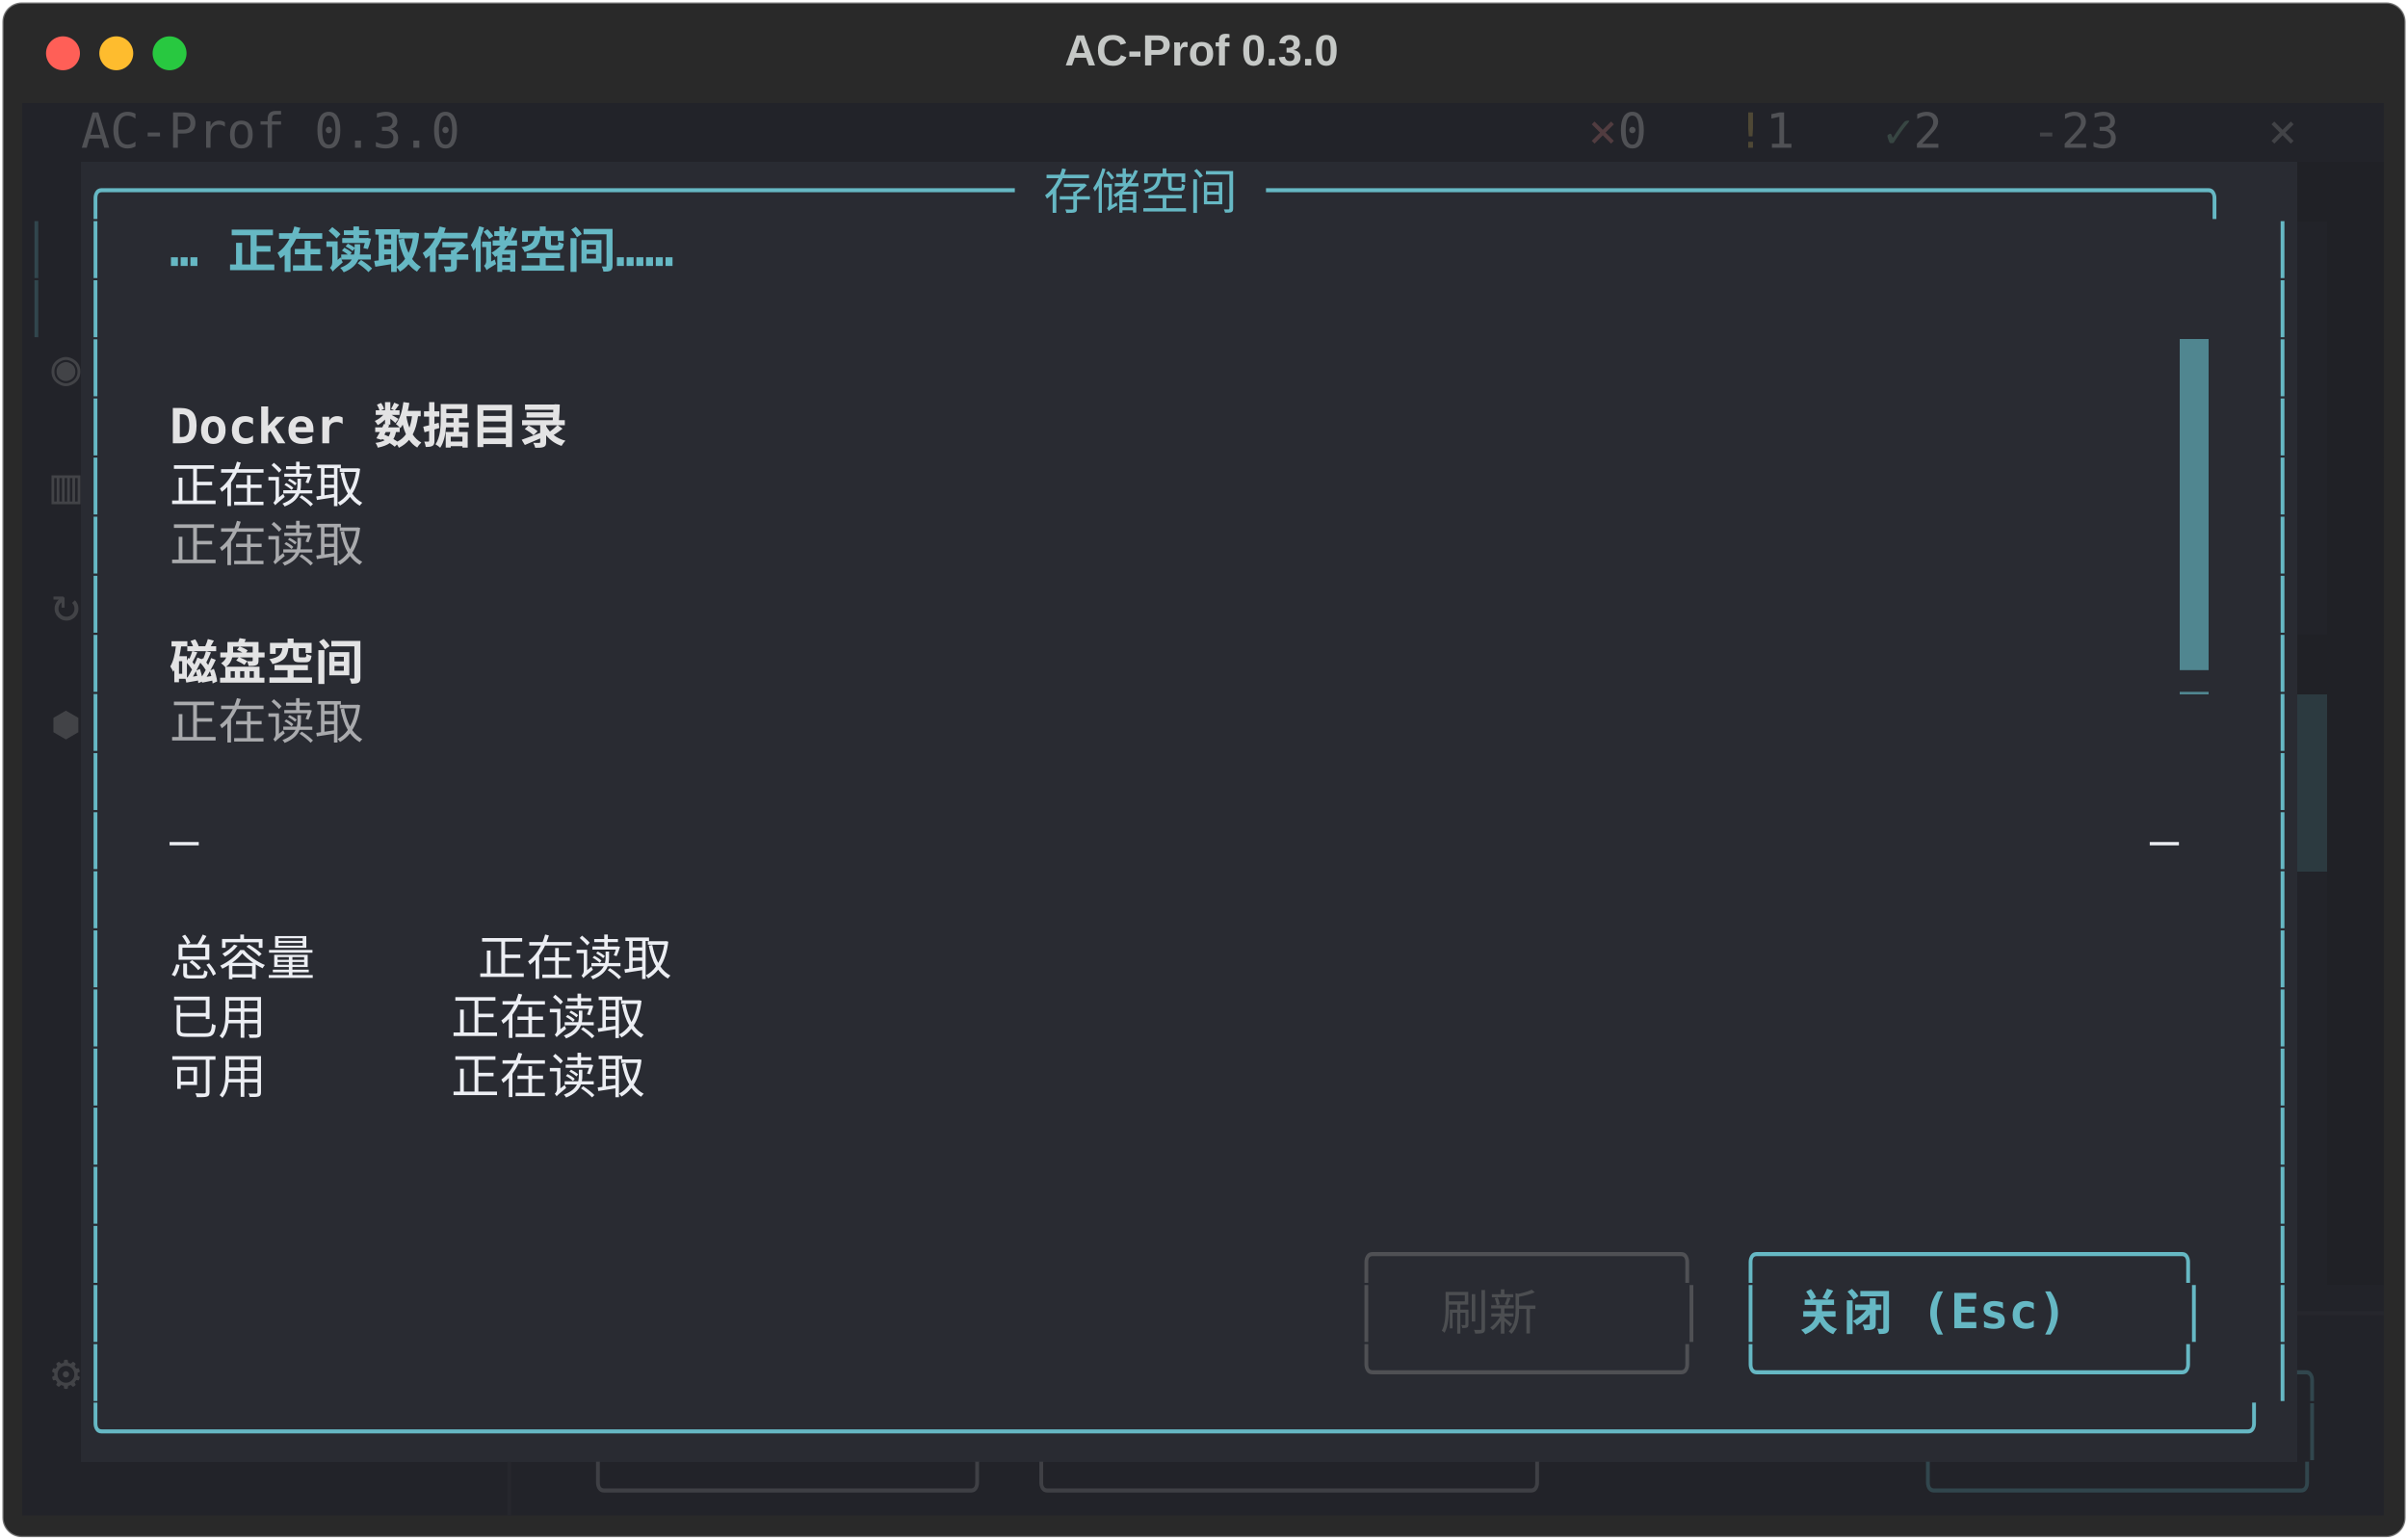
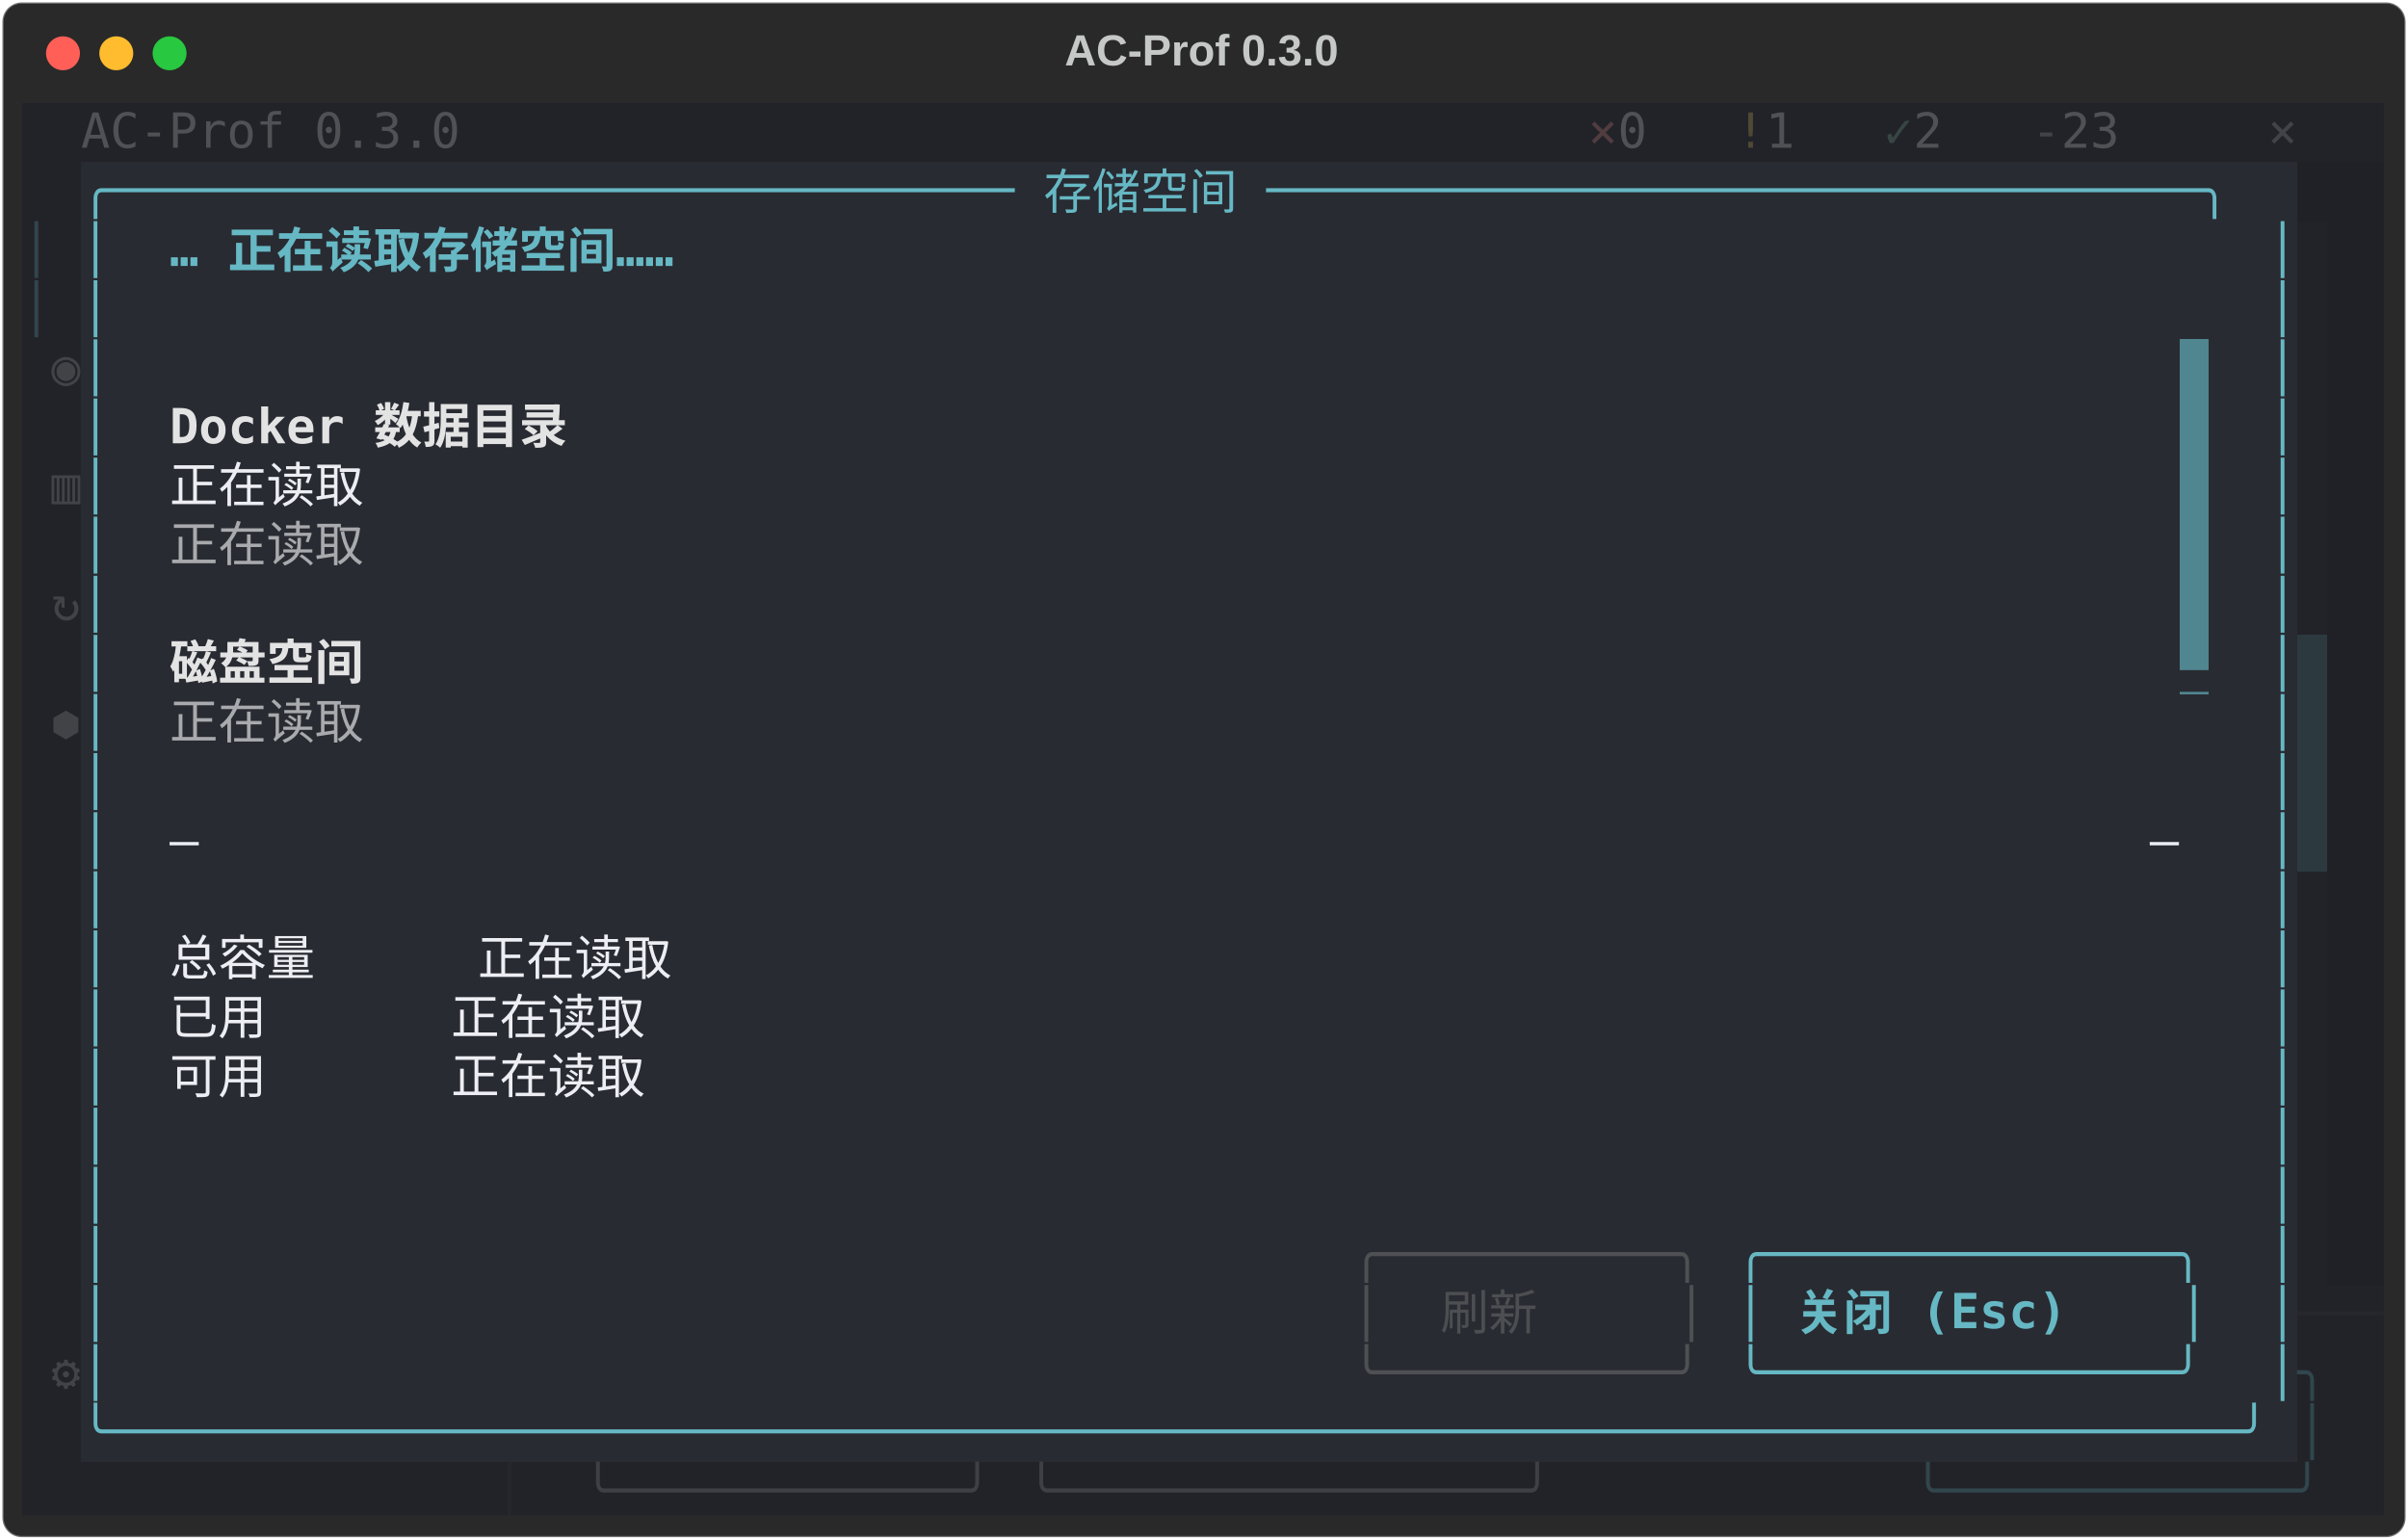
<svg xmlns="http://www.w3.org/2000/svg" class="rich-terminal" viewBox="0 0 994 635.6">
  <style>

    @font-face {
        font-family: "Fira Code";
        src: local("FiraCode-Regular"),
                url("https://cdnjs.cloudflare.com/ajax/libs/firacode/6.2.0/woff2/FiraCode-Regular.woff2") format("woff2"),
                url("https://cdnjs.cloudflare.com/ajax/libs/firacode/6.2.0/woff/FiraCode-Regular.woff") format("woff");
        font-style: normal;
        font-weight: 400;
    }
    @font-face {
        font-family: "Fira Code";
        src: local("FiraCode-Bold"),
                url("https://cdnjs.cloudflare.com/ajax/libs/firacode/6.2.0/woff2/FiraCode-Bold.woff2") format("woff2"),
                url("https://cdnjs.cloudflare.com/ajax/libs/firacode/6.2.0/woff/FiraCode-Bold.woff") format("woff");
        font-style: bold;
        font-weight: 700;
    }

    .terminal-matrix {
        font-family: Fira Code, monospace;
        font-size: 20px;
        line-height: 24.4px;
        font-variant-east-asian: full-width;
    }

    .terminal-title {
        font-size: 18px;
        font-weight: bold;
        font-family: arial;
    }

    .terminal-r1 { fill: #eceef3 }
.terminal-r2 { fill: #505155 }
.terminal-r3 { fill: #513c40 }
.terminal-r4 { fill: #4f4835 }
.terminal-r5 { fill: #384643 }
.terminal-r6 { fill: #424347 }
.terminal-r7 { fill: #c5c8c6 }
.terminal-r8 { fill: #66b8c4 }
.terminal-r9 { fill: #31464d }
.terminal-r10 { fill: #31464d;font-weight: bold }
.terminal-r11 { fill: #66b8c4;font-weight: bold }
.terminal-r12 { fill: #222329 }
.terminal-r13 { fill: #292b32 }
.terminal-r14 { fill: #e3e3e4;font-weight: bold }
.terminal-r15 { fill: #a9aaad }
.terminal-r16 { fill: #535459 }
.terminal-r17 { fill: #4f5054 }
.terminal-r18 { fill: #4c4e51 }
.terminal-r19 { fill: #26272d }
.terminal-r20 { fill: #3f4045 }
    </style>
  <defs>
    <clipPath id="terminal-clip-terminal">
      <rect x="0" y="0" width="975.0" height="584.6" />
    </clipPath>
    <clipPath id="terminal-line-0">
      <rect x="0" y="1.5" width="976" height="24.65" />
    </clipPath>
    <clipPath id="terminal-line-1">
      <rect x="0" y="25.9" width="976" height="24.65" />
    </clipPath>
    <clipPath id="terminal-line-2">
      <rect x="0" y="50.3" width="976" height="24.65" />
    </clipPath>
    <clipPath id="terminal-line-3">
      <rect x="0" y="74.7" width="976" height="24.65" />
    </clipPath>
    <clipPath id="terminal-line-4">
      <rect x="0" y="99.1" width="976" height="24.65" />
    </clipPath>
    <clipPath id="terminal-line-5">
      <rect x="0" y="123.5" width="976" height="24.65" />
    </clipPath>
    <clipPath id="terminal-line-6">
      <rect x="0" y="147.9" width="976" height="24.65" />
    </clipPath>
    <clipPath id="terminal-line-7">
      <rect x="0" y="172.3" width="976" height="24.65" />
    </clipPath>
    <clipPath id="terminal-line-8">
      <rect x="0" y="196.7" width="976" height="24.65" />
    </clipPath>
    <clipPath id="terminal-line-9">
      <rect x="0" y="221.1" width="976" height="24.65" />
    </clipPath>
    <clipPath id="terminal-line-10">
      <rect x="0" y="245.5" width="976" height="24.65" />
    </clipPath>
    <clipPath id="terminal-line-11">
      <rect x="0" y="269.9" width="976" height="24.65" />
    </clipPath>
    <clipPath id="terminal-line-12">
      <rect x="0" y="294.3" width="976" height="24.65" />
    </clipPath>
    <clipPath id="terminal-line-13">
      <rect x="0" y="318.7" width="976" height="24.65" />
    </clipPath>
    <clipPath id="terminal-line-14">
      <rect x="0" y="343.1" width="976" height="24.65" />
    </clipPath>
    <clipPath id="terminal-line-15">
      <rect x="0" y="367.5" width="976" height="24.65" />
    </clipPath>
    <clipPath id="terminal-line-16">
      <rect x="0" y="391.9" width="976" height="24.65" />
    </clipPath>
    <clipPath id="terminal-line-17">
      <rect x="0" y="416.3" width="976" height="24.65" />
    </clipPath>
    <clipPath id="terminal-line-18">
      <rect x="0" y="440.7" width="976" height="24.65" />
    </clipPath>
    <clipPath id="terminal-line-19">
      <rect x="0" y="465.1" width="976" height="24.65" />
    </clipPath>
    <clipPath id="terminal-line-20">
      <rect x="0" y="489.5" width="976" height="24.65" />
    </clipPath>
    <clipPath id="terminal-line-21">
      <rect x="0" y="513.9" width="976" height="24.65" />
    </clipPath>
    <clipPath id="terminal-line-22">
      <rect x="0" y="538.3" width="976" height="24.65" />
    </clipPath>
  </defs>
  <rect fill="#292929" stroke="rgba(255,255,255,0.35)" stroke-width="1" x="1" y="1" width="992" height="633.6" rx="8" />
  <text class="terminal-title" fill="#c5c8c6" text-anchor="middle" x="496" y="27">AC-Prof 0.3.0</text>
  <g transform="translate(26,22)">
    <circle cx="0" cy="0" r="7" fill="#ff5f57" />
    <circle cx="22" cy="0" r="7" fill="#febc2e" />
    <circle cx="44" cy="0" r="7" fill="#28c840" />
  </g>
  <g transform="translate(9, 41)" clip-path="url(#terminal-clip-terminal)">
    <rect fill="#222329" x="0" y="1.5" width="24.4" height="24.65" shape-rendering="crispEdges" />
    <rect fill="#222329" x="24.4" y="1.5" width="158.6" height="24.65" shape-rendering="crispEdges" />
    <rect fill="#222329" x="183" y="1.5" width="427" height="24.65" shape-rendering="crispEdges" />
    <rect fill="#222329" x="610" y="1.5" width="36.6" height="24.65" shape-rendering="crispEdges" />
    <rect fill="#222329" x="646.6" y="1.5" width="12.2" height="24.65" shape-rendering="crispEdges" />
    <rect fill="#222329" x="658.8" y="1.5" width="24.4" height="24.65" shape-rendering="crispEdges" />
    <rect fill="#222329" x="683.2" y="1.5" width="24.4" height="24.65" shape-rendering="crispEdges" />
    <rect fill="#222329" x="707.6" y="1.5" width="12.2" height="24.65" shape-rendering="crispEdges" />
    <rect fill="#222329" x="719.8" y="1.5" width="24.4" height="24.65" shape-rendering="crispEdges" />
    <rect fill="#222329" x="744.2" y="1.5" width="24.4" height="24.65" shape-rendering="crispEdges" />
    <rect fill="#222329" x="768.6" y="1.5" width="12.2" height="24.65" shape-rendering="crispEdges" />
    <rect fill="#222329" x="780.8" y="1.5" width="24.4" height="24.65" shape-rendering="crispEdges" />
    <rect fill="#222329" x="805.2" y="1.5" width="24.4" height="24.65" shape-rendering="crispEdges" />
    <rect fill="#222329" x="829.6" y="1.5" width="12.2" height="24.65" shape-rendering="crispEdges" />
    <rect fill="#222329" x="841.8" y="1.5" width="36.6" height="24.65" shape-rendering="crispEdges" />
    <rect fill="#222329" x="878.4" y="1.5" width="48.8" height="24.65" shape-rendering="crispEdges" />
    <rect fill="#222329" x="927.2" y="1.5" width="36.6" height="24.65" shape-rendering="crispEdges" />
    <rect fill="#222329" x="963.8" y="1.5" width="12.2" height="24.65" shape-rendering="crispEdges" />
    <rect fill="#222329" x="0" y="25.9" width="24.4" height="24.65" shape-rendering="crispEdges" />
    <rect fill="#292b32" x="24.4" y="25.9" width="915" height="24.65" shape-rendering="crispEdges" />
    <rect fill="#202126" x="939.4" y="25.9" width="36.6" height="24.65" shape-rendering="crispEdges" />
    <rect fill="#222329" x="0" y="50.3" width="12.2" height="24.65" shape-rendering="crispEdges" />
    <rect fill="#222329" x="12.2" y="50.3" width="12.2" height="24.65" shape-rendering="crispEdges" />
    <rect fill="#292b32" x="24.4" y="50.3" width="12.2" height="24.65" shape-rendering="crispEdges" />
    <rect fill="#292b32" x="36.6" y="50.3" width="24.4" height="24.65" shape-rendering="crispEdges" />
    <rect fill="#292b32" x="61" y="50.3" width="244" height="24.65" shape-rendering="crispEdges" />
    <rect fill="#292b32" x="305" y="50.3" width="622.2" height="24.65" shape-rendering="crispEdges" />
    <rect fill="#292b32" x="927.2" y="50.3" width="12.2" height="24.65" shape-rendering="crispEdges" />
    <rect fill="#222329" x="939.4" y="50.3" width="12.2" height="24.65" shape-rendering="crispEdges" />
    <rect fill="#202126" x="951.6" y="50.3" width="24.4" height="24.65" shape-rendering="crispEdges" />
    <rect fill="#222329" x="0" y="74.7" width="12.2" height="24.65" shape-rendering="crispEdges" />
    <rect fill="#222329" x="12.2" y="74.7" width="12.2" height="24.65" shape-rendering="crispEdges" />
    <rect fill="#292b32" x="24.4" y="74.7" width="12.2" height="24.65" shape-rendering="crispEdges" />
    <rect fill="#292b32" x="36.6" y="74.7" width="890.6" height="24.65" shape-rendering="crispEdges" />
    <rect fill="#292b32" x="927.2" y="74.7" width="12.2" height="24.65" shape-rendering="crispEdges" />
    <rect fill="#222329" x="939.4" y="74.7" width="12.2" height="24.65" shape-rendering="crispEdges" />
    <rect fill="#202126" x="951.6" y="74.7" width="24.4" height="24.65" shape-rendering="crispEdges" />
    <rect fill="#222329" x="0" y="99.1" width="12.2" height="24.65" shape-rendering="crispEdges" />
    <rect fill="#222329" x="12.2" y="99.1" width="12.2" height="24.65" shape-rendering="crispEdges" />
    <rect fill="#292b32" x="24.4" y="99.1" width="12.2" height="24.65" shape-rendering="crispEdges" />
    <rect fill="#292b32" x="36.6" y="99.1" width="854" height="24.65" shape-rendering="crispEdges" />
    <rect fill="#508690" x="890.6" y="99.1" width="12.2" height="24.65" shape-rendering="crispEdges" />
    <rect fill="#292b32" x="902.8" y="99.1" width="24.4" height="24.65" shape-rendering="crispEdges" />
    <rect fill="#292b32" x="927.2" y="99.1" width="12.2" height="24.65" shape-rendering="crispEdges" />
    <rect fill="#222329" x="939.4" y="99.1" width="12.2" height="24.65" shape-rendering="crispEdges" />
    <rect fill="#202126" x="951.6" y="99.1" width="24.4" height="24.65" shape-rendering="crispEdges" />
    <rect fill="#222329" x="0" y="123.5" width="12.2" height="24.65" shape-rendering="crispEdges" />
    <rect fill="#222329" x="12.2" y="123.5" width="12.2" height="24.65" shape-rendering="crispEdges" />
    <rect fill="#292b32" x="24.4" y="123.5" width="12.2" height="24.65" shape-rendering="crispEdges" />
    <rect fill="#292b32" x="36.6" y="123.5" width="24.4" height="24.65" shape-rendering="crispEdges" />
    <rect fill="#292b32" x="61" y="123.5" width="183" height="24.65" shape-rendering="crispEdges" />
    <rect fill="#292b32" x="244" y="123.5" width="646.6" height="24.65" shape-rendering="crispEdges" />
    <rect fill="#508690" x="890.6" y="123.5" width="12.2" height="24.65" shape-rendering="crispEdges" />
    <rect fill="#292b32" x="902.8" y="123.5" width="24.4" height="24.65" shape-rendering="crispEdges" />
    <rect fill="#292b32" x="927.2" y="123.5" width="12.2" height="24.65" shape-rendering="crispEdges" />
    <rect fill="#222329" x="939.4" y="123.5" width="12.2" height="24.65" shape-rendering="crispEdges" />
    <rect fill="#202126" x="951.6" y="123.5" width="24.4" height="24.65" shape-rendering="crispEdges" />
    <rect fill="#222329" x="0" y="147.9" width="12.2" height="24.65" shape-rendering="crispEdges" />
    <rect fill="#222329" x="12.2" y="147.9" width="12.2" height="24.65" shape-rendering="crispEdges" />
    <rect fill="#292b32" x="24.4" y="147.9" width="12.2" height="24.65" shape-rendering="crispEdges" />
    <rect fill="#292b32" x="36.6" y="147.9" width="24.4" height="24.65" shape-rendering="crispEdges" />
    <rect fill="#292b32" x="61" y="147.9" width="97.6" height="24.65" shape-rendering="crispEdges" />
    <rect fill="#292b32" x="158.6" y="147.9" width="732" height="24.65" shape-rendering="crispEdges" />
    <rect fill="#508690" x="890.6" y="147.9" width="12.2" height="24.65" shape-rendering="crispEdges" />
    <rect fill="#292b32" x="902.8" y="147.9" width="24.4" height="24.65" shape-rendering="crispEdges" />
    <rect fill="#292b32" x="927.2" y="147.9" width="12.2" height="24.65" shape-rendering="crispEdges" />
    <rect fill="#222329" x="939.4" y="147.9" width="12.2" height="24.65" shape-rendering="crispEdges" />
    <rect fill="#202126" x="951.6" y="147.9" width="24.4" height="24.65" shape-rendering="crispEdges" />
    <rect fill="#222329" x="0" y="172.3" width="12.2" height="24.65" shape-rendering="crispEdges" />
    <rect fill="#222329" x="12.2" y="172.3" width="12.2" height="24.65" shape-rendering="crispEdges" />
    <rect fill="#292b32" x="24.4" y="172.3" width="12.2" height="24.65" shape-rendering="crispEdges" />
    <rect fill="#292b32" x="36.6" y="172.3" width="24.4" height="24.65" shape-rendering="crispEdges" />
    <rect fill="#292b32" x="61" y="172.3" width="97.6" height="24.65" shape-rendering="crispEdges" />
    <rect fill="#292b32" x="158.6" y="172.3" width="732" height="24.65" shape-rendering="crispEdges" />
    <rect fill="#508690" x="890.6" y="172.3" width="12.2" height="24.65" shape-rendering="crispEdges" />
    <rect fill="#292b32" x="902.8" y="172.3" width="24.4" height="24.65" shape-rendering="crispEdges" />
    <rect fill="#292b32" x="927.2" y="172.3" width="12.2" height="24.65" shape-rendering="crispEdges" />
    <rect fill="#222329" x="939.4" y="172.3" width="12.2" height="24.65" shape-rendering="crispEdges" />
    <rect fill="#202126" x="951.6" y="172.3" width="24.4" height="24.65" shape-rendering="crispEdges" />
    <rect fill="#222329" x="0" y="196.7" width="12.2" height="24.65" shape-rendering="crispEdges" />
    <rect fill="#222329" x="12.2" y="196.7" width="12.2" height="24.65" shape-rendering="crispEdges" />
    <rect fill="#292b32" x="24.4" y="196.7" width="12.2" height="24.65" shape-rendering="crispEdges" />
    <rect fill="#292b32" x="36.6" y="196.7" width="854" height="24.65" shape-rendering="crispEdges" />
    <rect fill="#508690" x="890.6" y="196.7" width="12.2" height="24.65" shape-rendering="crispEdges" />
    <rect fill="#292b32" x="902.8" y="196.7" width="24.4" height="24.65" shape-rendering="crispEdges" />
    <rect fill="#292b32" x="927.2" y="196.7" width="12.2" height="24.65" shape-rendering="crispEdges" />
    <rect fill="#222329" x="939.4" y="196.7" width="12.2" height="24.65" shape-rendering="crispEdges" />
    <rect fill="#202126" x="951.6" y="196.7" width="24.4" height="24.65" shape-rendering="crispEdges" />
    <rect fill="#222329" x="0" y="221.1" width="12.2" height="24.65" shape-rendering="crispEdges" />
    <rect fill="#222329" x="12.2" y="221.1" width="12.2" height="24.65" shape-rendering="crispEdges" />
    <rect fill="#292b32" x="24.4" y="221.1" width="12.2" height="24.65" shape-rendering="crispEdges" />
    <rect fill="#292b32" x="36.6" y="221.1" width="24.4" height="24.65" shape-rendering="crispEdges" />
    <rect fill="#292b32" x="61" y="221.1" width="97.6" height="24.65" shape-rendering="crispEdges" />
    <rect fill="#292b32" x="158.6" y="221.1" width="732" height="24.65" shape-rendering="crispEdges" />
    <rect fill="#508690" x="890.6" y="221.1" width="12.2" height="24.65" shape-rendering="crispEdges" />
    <rect fill="#292b32" x="902.8" y="221.1" width="24.4" height="24.65" shape-rendering="crispEdges" />
    <rect fill="#292b32" x="927.2" y="221.1" width="12.2" height="24.65" shape-rendering="crispEdges" />
-     <rect fill="#202126" x="939.4" y="221.1" width="36.6" height="24.65" shape-rendering="crispEdges" />
+     <rect fill="#2c3a40" x="939.4" y="221.1" width="12.2" height="24.65" shape-rendering="crispEdges" />
+     <rect fill="#202126" x="951.6" y="221.1" width="24.4" height="24.65" shape-rendering="crispEdges" />
    <rect fill="#222329" x="0" y="245.5" width="12.2" height="24.65" shape-rendering="crispEdges" />
    <rect fill="#222329" x="12.2" y="245.5" width="12.2" height="24.65" shape-rendering="crispEdges" />
    <rect fill="#292b32" x="24.4" y="245.5" width="12.2" height="24.65" shape-rendering="crispEdges" />
    <rect fill="#292b32" x="36.6" y="245.5" width="24.4" height="24.65" shape-rendering="crispEdges" />
    <rect fill="#292b32" x="61" y="245.5" width="97.6" height="24.65" shape-rendering="crispEdges" />
    <rect fill="#292b32" x="158.6" y="245.5" width="732" height="24.65" shape-rendering="crispEdges" />
    <rect fill="#292b32" x="890.6" y="245.5" width="12.2" height="24.65" shape-rendering="crispEdges" />
    <rect fill="#292b32" x="902.8" y="245.5" width="24.4" height="24.65" shape-rendering="crispEdges" />
    <rect fill="#292b32" x="927.2" y="245.5" width="12.2" height="24.65" shape-rendering="crispEdges" />
    <rect fill="#2c3a40" x="939.4" y="245.5" width="12.2" height="24.65" shape-rendering="crispEdges" />
    <rect fill="#202126" x="951.6" y="245.5" width="24.4" height="24.65" shape-rendering="crispEdges" />
    <rect fill="#222329" x="0" y="269.9" width="12.2" height="24.65" shape-rendering="crispEdges" />
    <rect fill="#222329" x="12.2" y="269.9" width="12.2" height="24.65" shape-rendering="crispEdges" />
    <rect fill="#292b32" x="24.4" y="269.9" width="12.2" height="24.65" shape-rendering="crispEdges" />
    <rect fill="#292b32" x="36.6" y="269.9" width="854" height="24.65" shape-rendering="crispEdges" />
    <rect fill="#292b32" x="890.6" y="269.9" width="12.2" height="24.65" shape-rendering="crispEdges" />
    <rect fill="#292b32" x="902.8" y="269.9" width="24.4" height="24.65" shape-rendering="crispEdges" />
    <rect fill="#292b32" x="927.2" y="269.9" width="12.2" height="24.65" shape-rendering="crispEdges" />
    <rect fill="#2c3a40" x="939.4" y="269.9" width="12.2" height="24.65" shape-rendering="crispEdges" />
    <rect fill="#202126" x="951.6" y="269.9" width="24.4" height="24.65" shape-rendering="crispEdges" />
    <rect fill="#222329" x="0" y="294.3" width="24.4" height="24.65" shape-rendering="crispEdges" />
    <rect fill="#292b32" x="24.4" y="294.3" width="12.2" height="24.65" shape-rendering="crispEdges" />
    <rect fill="#292b32" x="36.6" y="294.3" width="24.4" height="24.65" shape-rendering="crispEdges" />
    <rect fill="#292b32" x="61" y="294.3" width="12.2" height="24.65" shape-rendering="crispEdges" />
    <rect fill="#292b32" x="73.2" y="294.3" width="805.2" height="24.65" shape-rendering="crispEdges" />
    <rect fill="#292b32" x="878.4" y="294.3" width="12.2" height="24.65" shape-rendering="crispEdges" />
    <rect fill="#292b32" x="890.6" y="294.3" width="12.2" height="24.65" shape-rendering="crispEdges" />
    <rect fill="#292b32" x="902.8" y="294.3" width="24.4" height="24.65" shape-rendering="crispEdges" />
    <rect fill="#292b32" x="927.2" y="294.3" width="12.2" height="24.65" shape-rendering="crispEdges" />
    <rect fill="#2c3a40" x="939.4" y="294.3" width="12.2" height="24.65" shape-rendering="crispEdges" />
    <rect fill="#202126" x="951.6" y="294.3" width="24.4" height="24.65" shape-rendering="crispEdges" />
    <rect fill="#222329" x="0" y="318.7" width="24.4" height="24.65" shape-rendering="crispEdges" />
    <rect fill="#292b32" x="24.4" y="318.7" width="12.2" height="24.65" shape-rendering="crispEdges" />
    <rect fill="#292b32" x="36.6" y="318.7" width="854" height="24.65" shape-rendering="crispEdges" />
    <rect fill="#292b32" x="890.6" y="318.7" width="12.2" height="24.65" shape-rendering="crispEdges" />
    <rect fill="#292b32" x="902.8" y="318.7" width="24.4" height="24.65" shape-rendering="crispEdges" />
    <rect fill="#292b32" x="927.2" y="318.7" width="12.2" height="24.65" shape-rendering="crispEdges" />
    <rect fill="#222329" x="939.4" y="318.7" width="12.2" height="24.65" shape-rendering="crispEdges" />
    <rect fill="#202126" x="951.6" y="318.7" width="24.4" height="24.65" shape-rendering="crispEdges" />
    <rect fill="#222329" x="0" y="343.1" width="24.4" height="24.65" shape-rendering="crispEdges" />
    <rect fill="#292b32" x="24.4" y="343.1" width="12.2" height="24.65" shape-rendering="crispEdges" />
    <rect fill="#292b32" x="36.6" y="343.1" width="24.4" height="24.65" shape-rendering="crispEdges" />
    <rect fill="#292b32" x="61" y="343.1" width="353.8" height="24.65" shape-rendering="crispEdges" />
    <rect fill="#292b32" x="414.8" y="343.1" width="475.8" height="24.65" shape-rendering="crispEdges" />
    <rect fill="#292b32" x="890.6" y="343.1" width="12.2" height="24.65" shape-rendering="crispEdges" />
    <rect fill="#292b32" x="902.8" y="343.1" width="24.4" height="24.65" shape-rendering="crispEdges" />
    <rect fill="#292b32" x="927.2" y="343.1" width="12.2" height="24.65" shape-rendering="crispEdges" />
    <rect fill="#222329" x="939.4" y="343.1" width="12.2" height="24.65" shape-rendering="crispEdges" />
    <rect fill="#202126" x="951.6" y="343.1" width="24.4" height="24.65" shape-rendering="crispEdges" />
    <rect fill="#222329" x="0" y="367.5" width="24.4" height="24.65" shape-rendering="crispEdges" />
    <rect fill="#292b32" x="24.4" y="367.5" width="12.2" height="24.65" shape-rendering="crispEdges" />
    <rect fill="#292b32" x="36.6" y="367.5" width="24.4" height="24.65" shape-rendering="crispEdges" />
    <rect fill="#292b32" x="61" y="367.5" width="353.8" height="24.65" shape-rendering="crispEdges" />
    <rect fill="#292b32" x="414.8" y="367.5" width="475.8" height="24.65" shape-rendering="crispEdges" />
    <rect fill="#292b32" x="890.6" y="367.5" width="12.2" height="24.65" shape-rendering="crispEdges" />
    <rect fill="#292b32" x="902.8" y="367.5" width="24.4" height="24.65" shape-rendering="crispEdges" />
    <rect fill="#292b32" x="927.2" y="367.5" width="12.2" height="24.65" shape-rendering="crispEdges" />
    <rect fill="#222329" x="939.4" y="367.5" width="12.2" height="24.65" shape-rendering="crispEdges" />
    <rect fill="#202126" x="951.6" y="367.5" width="24.4" height="24.65" shape-rendering="crispEdges" />
    <rect fill="#222329" x="0" y="391.9" width="24.4" height="24.65" shape-rendering="crispEdges" />
    <rect fill="#292b32" x="24.4" y="391.9" width="12.2" height="24.65" shape-rendering="crispEdges" />
    <rect fill="#292b32" x="36.6" y="391.9" width="24.4" height="24.65" shape-rendering="crispEdges" />
    <rect fill="#292b32" x="61" y="391.9" width="353.8" height="24.65" shape-rendering="crispEdges" />
    <rect fill="#292b32" x="414.8" y="391.9" width="475.8" height="24.65" shape-rendering="crispEdges" />
    <rect fill="#292b32" x="890.6" y="391.9" width="12.2" height="24.65" shape-rendering="crispEdges" />
    <rect fill="#292b32" x="902.8" y="391.9" width="24.4" height="24.65" shape-rendering="crispEdges" />
    <rect fill="#292b32" x="927.2" y="391.9" width="12.2" height="24.65" shape-rendering="crispEdges" />
    <rect fill="#222329" x="939.4" y="391.9" width="12.2" height="24.65" shape-rendering="crispEdges" />
    <rect fill="#202126" x="951.6" y="391.9" width="24.4" height="24.65" shape-rendering="crispEdges" />
    <rect fill="#222329" x="0" y="416.3" width="24.4" height="24.65" shape-rendering="crispEdges" />
    <rect fill="#292b32" x="24.4" y="416.3" width="12.2" height="24.65" shape-rendering="crispEdges" />
    <rect fill="#292b32" x="36.6" y="416.3" width="854" height="24.65" shape-rendering="crispEdges" />
    <rect fill="#292b32" x="890.6" y="416.3" width="12.2" height="24.65" shape-rendering="crispEdges" />
    <rect fill="#292b32" x="902.8" y="416.3" width="24.4" height="24.65" shape-rendering="crispEdges" />
    <rect fill="#292b32" x="927.2" y="416.3" width="12.2" height="24.65" shape-rendering="crispEdges" />
    <rect fill="#222329" x="939.4" y="416.3" width="12.2" height="24.65" shape-rendering="crispEdges" />
    <rect fill="#202126" x="951.6" y="416.3" width="24.4" height="24.65" shape-rendering="crispEdges" />
    <rect fill="#222329" x="0" y="440.7" width="24.4" height="24.65" shape-rendering="crispEdges" />
    <rect fill="#292b32" x="24.4" y="440.7" width="12.2" height="24.65" shape-rendering="crispEdges" />
    <rect fill="#292b32" x="36.6" y="440.7" width="890.6" height="24.65" shape-rendering="crispEdges" />
    <rect fill="#292b32" x="927.2" y="440.7" width="12.2" height="24.65" shape-rendering="crispEdges" />
    <rect fill="#222329" x="939.4" y="440.7" width="12.2" height="24.65" shape-rendering="crispEdges" />
    <rect fill="#202126" x="951.6" y="440.7" width="24.4" height="24.65" shape-rendering="crispEdges" />
    <rect fill="#222329" x="0" y="465.1" width="24.4" height="24.65" shape-rendering="crispEdges" />
    <rect fill="#292b32" x="24.4" y="465.1" width="12.2" height="24.65" shape-rendering="crispEdges" />
    <rect fill="#292b32" x="36.6" y="465.1" width="512.4" height="24.65" shape-rendering="crispEdges" />
    <rect fill="#292b32" x="549" y="465.1" width="146.4" height="24.65" shape-rendering="crispEdges" />
    <rect fill="#292b32" x="695.4" y="465.1" width="12.2" height="24.65" shape-rendering="crispEdges" />
    <rect fill="#292b32" x="707.6" y="465.1" width="195.2" height="24.65" shape-rendering="crispEdges" />
    <rect fill="#292b32" x="902.8" y="465.1" width="24.4" height="24.65" shape-rendering="crispEdges" />
    <rect fill="#292b32" x="927.2" y="465.1" width="12.2" height="24.65" shape-rendering="crispEdges" />
    <rect fill="#222329" x="939.4" y="465.1" width="12.2" height="24.65" shape-rendering="crispEdges" />
    <rect fill="#202126" x="951.6" y="465.1" width="24.4" height="24.65" shape-rendering="crispEdges" />
    <rect fill="#222329" x="0" y="489.5" width="24.4" height="24.65" shape-rendering="crispEdges" />
    <rect fill="#292b32" x="24.4" y="489.5" width="12.2" height="24.65" shape-rendering="crispEdges" />
    <rect fill="#292b32" x="36.6" y="489.5" width="512.4" height="24.65" shape-rendering="crispEdges" />
    <rect fill="#292b32" x="549" y="489.5" width="12.2" height="24.65" shape-rendering="crispEdges" />
    <rect fill="#292b32" x="561.2" y="489.5" width="24.4" height="24.65" shape-rendering="crispEdges" />
    <rect fill="#292b32" x="585.6" y="489.5" width="73.2" height="24.65" shape-rendering="crispEdges" />
    <rect fill="#292b32" x="658.8" y="489.5" width="24.4" height="24.65" shape-rendering="crispEdges" />
    <rect fill="#292b32" x="683.2" y="489.5" width="12.2" height="24.65" shape-rendering="crispEdges" />
    <rect fill="#292b32" x="695.4" y="489.5" width="12.2" height="24.65" shape-rendering="crispEdges" />
    <rect fill="#292b32" x="707.6" y="489.5" width="12.2" height="24.65" shape-rendering="crispEdges" />
    <rect fill="#292b32" x="719.8" y="489.5" width="12.2" height="24.65" shape-rendering="crispEdges" />
    <rect fill="#292b32" x="732" y="489.5" width="146.4" height="24.65" shape-rendering="crispEdges" />
    <rect fill="#292b32" x="878.4" y="489.5" width="12.2" height="24.65" shape-rendering="crispEdges" />
    <rect fill="#292b32" x="890.6" y="489.5" width="12.2" height="24.65" shape-rendering="crispEdges" />
    <rect fill="#292b32" x="902.8" y="489.5" width="24.4" height="24.65" shape-rendering="crispEdges" />
    <rect fill="#292b32" x="927.2" y="489.5" width="12.2" height="24.65" shape-rendering="crispEdges" />
    <rect fill="#222329" x="939.4" y="489.5" width="36.6" height="24.65" shape-rendering="crispEdges" />
    <rect fill="#222329" x="0" y="513.9" width="12.2" height="24.65" shape-rendering="crispEdges" />
    <rect fill="#222329" x="12.2" y="513.9" width="12.2" height="24.65" shape-rendering="crispEdges" />
    <rect fill="#292b32" x="24.4" y="513.9" width="12.2" height="24.65" shape-rendering="crispEdges" />
    <rect fill="#292b32" x="36.6" y="513.9" width="512.4" height="24.65" shape-rendering="crispEdges" />
    <rect fill="#292b32" x="549" y="513.9" width="146.4" height="24.65" shape-rendering="crispEdges" />
    <rect fill="#292b32" x="695.4" y="513.9" width="12.2" height="24.65" shape-rendering="crispEdges" />
    <rect fill="#292b32" x="707.6" y="513.9" width="195.2" height="24.65" shape-rendering="crispEdges" />
    <rect fill="#292b32" x="902.8" y="513.9" width="24.4" height="24.65" shape-rendering="crispEdges" />
    <rect fill="#292b32" x="927.2" y="513.9" width="12.2" height="24.65" shape-rendering="crispEdges" />
    <rect fill="#222329" x="939.4" y="513.9" width="12.2" height="24.65" shape-rendering="crispEdges" />
    <rect fill="#222329" x="951.6" y="513.9" width="24.4" height="24.65" shape-rendering="crispEdges" />
    <rect fill="#222329" x="0" y="538.3" width="12.2" height="24.65" shape-rendering="crispEdges" />
    <rect fill="#222329" x="12.2" y="538.3" width="12.2" height="24.65" shape-rendering="crispEdges" />
    <rect fill="#292b32" x="24.4" y="538.3" width="915" height="24.65" shape-rendering="crispEdges" />
    <rect fill="#222329" x="939.4" y="538.3" width="12.2" height="24.65" shape-rendering="crispEdges" />
    <rect fill="#222329" x="951.6" y="538.3" width="24.4" height="24.65" shape-rendering="crispEdges" />
    <rect fill="#222329" x="0" y="562.7" width="195.2" height="24.65" shape-rendering="crispEdges" />
    <rect fill="#222329" x="195.2" y="562.7" width="12.2" height="24.65" shape-rendering="crispEdges" />
    <rect fill="#222329" x="207.4" y="562.7" width="24.4" height="24.65" shape-rendering="crispEdges" />
    <rect fill="#222329" x="231.8" y="562.7" width="170.8" height="24.65" shape-rendering="crispEdges" />
    <rect fill="#222329" x="402.6" y="562.7" width="12.2" height="24.65" shape-rendering="crispEdges" />
    <rect fill="#222329" x="414.8" y="562.7" width="219.6" height="24.65" shape-rendering="crispEdges" />
    <rect fill="#222329" x="634.4" y="562.7" width="146.4" height="24.65" shape-rendering="crispEdges" />
    <rect fill="#222329" x="780.8" y="562.7" width="170.8" height="24.65" shape-rendering="crispEdges" />
    <rect fill="#222329" x="951.6" y="562.7" width="24.4" height="24.65" shape-rendering="crispEdges" />
    <g class="terminal-matrix">
      <text class="terminal-r2" x="24.4" y="20" textLength="158.6" clip-path="url(#terminal-line-0)">AC-Prof 0.3.0</text>
      <text class="terminal-r3" x="646.6" y="20" textLength="12.2" clip-path="url(#terminal-line-0)">×</text>
      <text class="terminal-r2" x="658.8" y="20" textLength="24.4" clip-path="url(#terminal-line-0)"> 0</text>
      <text class="terminal-r4" x="707.6" y="20" textLength="12.2" clip-path="url(#terminal-line-0)">!</text>
      <text class="terminal-r2" x="719.8" y="20" textLength="24.4" clip-path="url(#terminal-line-0)"> 1</text>
      <text class="terminal-r5" x="768.6" y="20" textLength="12.2" clip-path="url(#terminal-line-0)">✓</text>
      <text class="terminal-r2" x="780.8" y="20" textLength="24.4" clip-path="url(#terminal-line-0)"> 2</text>
      <text class="terminal-r6" x="829.6" y="20" textLength="12.2" clip-path="url(#terminal-line-0)">-</text>
      <text class="terminal-r2" x="841.8" y="20" textLength="36.6" clip-path="url(#terminal-line-0)"> 23</text>
      <text class="terminal-r6" x="927.2" y="20" textLength="36.6" clip-path="url(#terminal-line-0)"> × </text>
      <text class="terminal-r7" x="976" y="20" textLength="12.2" clip-path="url(#terminal-line-0)">
</text>
      <text class="terminal-r8" x="24.4" y="44.4" textLength="866.2" clip-path="url(#terminal-line-1)">╭─────────────────────────────── 存储空间 ────────────────────────────────╮</text>
      <text class="terminal-r7" x="976" y="44.4" textLength="12.2" clip-path="url(#terminal-line-1)">
</text>
      <text class="terminal-r9" x="0" y="68.8" textLength="12.2" clip-path="url(#terminal-line-2)">│</text>
      <text class="terminal-r8" x="24.4" y="68.8" textLength="12.2" clip-path="url(#terminal-line-2)">│</text>
      <text class="terminal-r11" x="61" y="68.8" textLength="146.4" clip-path="url(#terminal-line-2)">… 正在读取存储空间……</text>
      <text class="terminal-r8" x="927.2" y="68.8" textLength="12.2" clip-path="url(#terminal-line-2)">│</text>
      <text class="terminal-r7" x="976" y="68.8" textLength="12.2" clip-path="url(#terminal-line-2)">
</text>
      <text class="terminal-r9" x="0" y="93.2" textLength="12.2" clip-path="url(#terminal-line-3)">│</text>
      <text class="terminal-r8" x="24.4" y="93.2" textLength="12.2" clip-path="url(#terminal-line-3)">│</text>
      <text class="terminal-r8" x="927.2" y="93.2" textLength="12.2" clip-path="url(#terminal-line-3)">│</text>
      <text class="terminal-r7" x="976" y="93.2" textLength="12.2" clip-path="url(#terminal-line-3)">
</text>
      <text class="terminal-r12" x="0" y="117.6" textLength="12.2" clip-path="url(#terminal-line-4)">│</text>
      <text class="terminal-r6" x="12.2" y="117.6" textLength="12.2" clip-path="url(#terminal-line-4)">◉</text>
      <text class="terminal-r8" x="24.4" y="117.6" textLength="12.2" clip-path="url(#terminal-line-4)">│</text>
      <text class="terminal-r8" x="927.2" y="117.6" textLength="12.2" clip-path="url(#terminal-line-4)">│</text>
      <text class="terminal-r7" x="976" y="117.6" textLength="12.2" clip-path="url(#terminal-line-4)">
</text>
      <text class="terminal-r12" x="0" y="142" textLength="12.2" clip-path="url(#terminal-line-5)">│</text>
      <text class="terminal-r8" x="24.4" y="142" textLength="12.2" clip-path="url(#terminal-line-5)">│</text>
      <text class="terminal-r14" x="61" y="142" textLength="134.2" clip-path="url(#terminal-line-5)">Docker 数据目录</text>
      <text class="terminal-r8" x="927.2" y="142" textLength="12.2" clip-path="url(#terminal-line-5)">│</text>
      <text class="terminal-r7" x="976" y="142" textLength="12.2" clip-path="url(#terminal-line-5)">
</text>
      <text class="terminal-r12" x="0" y="166.4" textLength="12.2" clip-path="url(#terminal-line-6)">│</text>
      <text class="terminal-r6" x="12.2" y="166.4" textLength="12.2" clip-path="url(#terminal-line-6)">▥</text>
      <text class="terminal-r8" x="24.4" y="166.4" textLength="12.2" clip-path="url(#terminal-line-6)">│</text>
      <text class="terminal-r1" x="61" y="166.4" textLength="48.8" clip-path="url(#terminal-line-6)">正在读取</text>
      <text class="terminal-r8" x="927.2" y="166.4" textLength="12.2" clip-path="url(#terminal-line-6)">│</text>
      <text class="terminal-r7" x="976" y="166.4" textLength="12.2" clip-path="url(#terminal-line-6)">
</text>
      <text class="terminal-r12" x="0" y="190.8" textLength="12.2" clip-path="url(#terminal-line-7)">│</text>
      <text class="terminal-r8" x="24.4" y="190.8" textLength="12.2" clip-path="url(#terminal-line-7)">│</text>
      <text class="terminal-r15" x="61" y="190.8" textLength="48.8" clip-path="url(#terminal-line-7)">正在读取</text>
      <text class="terminal-r8" x="927.2" y="190.8" textLength="12.2" clip-path="url(#terminal-line-7)">│</text>
      <text class="terminal-r7" x="976" y="190.8" textLength="12.2" clip-path="url(#terminal-line-7)">
</text>
      <text class="terminal-r12" x="0" y="215.2" textLength="12.2" clip-path="url(#terminal-line-8)">│</text>
      <text class="terminal-r6" x="12.2" y="215.2" textLength="12.2" clip-path="url(#terminal-line-8)">↻</text>
      <text class="terminal-r8" x="24.4" y="215.2" textLength="12.2" clip-path="url(#terminal-line-8)">│</text>
      <text class="terminal-r8" x="927.2" y="215.2" textLength="12.2" clip-path="url(#terminal-line-8)">│</text>
      <text class="terminal-r7" x="976" y="215.2" textLength="12.2" clip-path="url(#terminal-line-8)">
</text>
      <text class="terminal-r12" x="0" y="239.6" textLength="12.2" clip-path="url(#terminal-line-9)">│</text>
      <text class="terminal-r8" x="24.4" y="239.6" textLength="12.2" clip-path="url(#terminal-line-9)">│</text>
      <text class="terminal-r14" x="61" y="239.6" textLength="48.8" clip-path="url(#terminal-line-9)">磁盘空间</text>
      <text class="terminal-r13" x="890.6" y="239.6" textLength="12.2" clip-path="url(#terminal-line-9)">▃</text>
      <text class="terminal-r8" x="927.2" y="239.6" textLength="12.2" clip-path="url(#terminal-line-9)">│</text>
      <text class="terminal-r7" x="976" y="239.6" textLength="12.2" clip-path="url(#terminal-line-9)">
</text>
      <text class="terminal-r12" x="0" y="264" textLength="12.2" clip-path="url(#terminal-line-10)">│</text>
      <text class="terminal-r6" x="12.2" y="264" textLength="12.2" clip-path="url(#terminal-line-10)">⬢</text>
      <text class="terminal-r8" x="24.4" y="264" textLength="12.2" clip-path="url(#terminal-line-10)">│</text>
      <text class="terminal-r15" x="61" y="264" textLength="48.8" clip-path="url(#terminal-line-10)">正在读取</text>
      <text class="terminal-r8" x="927.2" y="264" textLength="12.2" clip-path="url(#terminal-line-10)">│</text>
      <text class="terminal-r7" x="976" y="264" textLength="12.2" clip-path="url(#terminal-line-10)">
</text>
      <text class="terminal-r12" x="0" y="288.4" textLength="12.2" clip-path="url(#terminal-line-11)">│</text>
      <text class="terminal-r8" x="24.4" y="288.4" textLength="12.2" clip-path="url(#terminal-line-11)">│</text>
      <text class="terminal-r8" x="927.2" y="288.4" textLength="12.2" clip-path="url(#terminal-line-11)">│</text>
      <text class="terminal-r7" x="976" y="288.4" textLength="12.2" clip-path="url(#terminal-line-11)">
</text>
      <text class="terminal-r8" x="24.4" y="312.8" textLength="12.2" clip-path="url(#terminal-line-12)">│</text>
      <text class="terminal-r1" x="61" y="312.8" textLength="12.2" clip-path="url(#terminal-line-12)">—</text>
      <text class="terminal-r1" x="878.4" y="312.8" textLength="12.2" clip-path="url(#terminal-line-12)">—</text>
      <text class="terminal-r8" x="927.2" y="312.8" textLength="12.2" clip-path="url(#terminal-line-12)">│</text>
      <text class="terminal-r7" x="976" y="312.8" textLength="12.2" clip-path="url(#terminal-line-12)">
</text>
      <text class="terminal-r8" x="24.4" y="337.2" textLength="12.2" clip-path="url(#terminal-line-13)">│</text>
      <text class="terminal-r8" x="927.2" y="337.2" textLength="12.2" clip-path="url(#terminal-line-13)">│</text>
      <text class="terminal-r7" x="976" y="337.2" textLength="12.2" clip-path="url(#terminal-line-13)">
</text>
      <text class="terminal-r8" x="24.4" y="361.6" textLength="12.2" clip-path="url(#terminal-line-14)">│</text>
      <text class="terminal-r1" x="61" y="361.6" textLength="268.4" clip-path="url(#terminal-line-14)">总容量               正在读取</text>
      <text class="terminal-r8" x="927.2" y="361.6" textLength="12.2" clip-path="url(#terminal-line-14)">│</text>
      <text class="terminal-r7" x="976" y="361.6" textLength="12.2" clip-path="url(#terminal-line-14)">
</text>
      <text class="terminal-r8" x="24.4" y="386" textLength="12.2" clip-path="url(#terminal-line-15)">│</text>
      <text class="terminal-r1" x="61" y="386" textLength="280.6" clip-path="url(#terminal-line-15)">已用                 正在读取</text>
      <text class="terminal-r8" x="927.2" y="386" textLength="12.2" clip-path="url(#terminal-line-15)">│</text>
      <text class="terminal-r7" x="976" y="386" textLength="12.2" clip-path="url(#terminal-line-15)">
</text>
      <text class="terminal-r8" x="24.4" y="410.4" textLength="12.2" clip-path="url(#terminal-line-16)">│</text>
      <text class="terminal-r1" x="61" y="410.4" textLength="280.6" clip-path="url(#terminal-line-16)">可用                 正在读取</text>
      <text class="terminal-r8" x="927.2" y="410.4" textLength="12.2" clip-path="url(#terminal-line-16)">│</text>
      <text class="terminal-r7" x="976" y="410.4" textLength="12.2" clip-path="url(#terminal-line-16)">
</text>
      <text class="terminal-r8" x="24.4" y="434.8" textLength="12.2" clip-path="url(#terminal-line-17)">│</text>
      <text class="terminal-r8" x="927.2" y="434.8" textLength="12.2" clip-path="url(#terminal-line-17)">│</text>
      <text class="terminal-r7" x="976" y="434.8" textLength="12.2" clip-path="url(#terminal-line-17)">
</text>
      <text class="terminal-r8" x="24.4" y="459.2" textLength="12.2" clip-path="url(#terminal-line-18)">│</text>
      <text class="terminal-r8" x="927.2" y="459.2" textLength="12.2" clip-path="url(#terminal-line-18)">│</text>
      <text class="terminal-r7" x="976" y="459.2" textLength="12.2" clip-path="url(#terminal-line-18)">
</text>
      <text class="terminal-r8" x="24.4" y="483.6" textLength="12.2" clip-path="url(#terminal-line-19)">│</text>
      <text class="terminal-r17" x="549" y="483.6" textLength="146.4" clip-path="url(#terminal-line-19)">╭──────────╮</text>
      <text class="terminal-r8" x="707.6" y="483.6" textLength="195.2" clip-path="url(#terminal-line-19)">╭──────────────╮</text>
      <text class="terminal-r8" x="927.2" y="483.6" textLength="12.2" clip-path="url(#terminal-line-19)">│</text>
      <text class="terminal-r7" x="976" y="483.6" textLength="12.2" clip-path="url(#terminal-line-19)">
</text>
      <text class="terminal-r8" x="24.4" y="508" textLength="12.2" clip-path="url(#terminal-line-20)">│</text>
      <text class="terminal-r17" x="549" y="508" textLength="12.2" clip-path="url(#terminal-line-20)">│</text>
      <text class="terminal-r18" x="585.6" y="508" textLength="48.8" clip-path="url(#terminal-line-20)"> 刷新 </text>
      <text class="terminal-r17" x="683.2" y="508" textLength="12.2" clip-path="url(#terminal-line-20)">│</text>
      <text class="terminal-r8" x="707.6" y="508" textLength="12.2" clip-path="url(#terminal-line-20)">│</text>
      <text class="terminal-r11" x="732" y="508" textLength="122" clip-path="url(#terminal-line-20)"> 关闭 (Esc) </text>
      <text class="terminal-r8" x="890.6" y="508" textLength="12.2" clip-path="url(#terminal-line-20)">│</text>
      <text class="terminal-r8" x="927.2" y="508" textLength="12.2" clip-path="url(#terminal-line-20)">│</text>
      <text class="terminal-r19" x="939.4" y="508" textLength="36.6" clip-path="url(#terminal-line-20)">───</text>
      <text class="terminal-r7" x="976" y="508" textLength="12.2" clip-path="url(#terminal-line-20)">
</text>
      <text class="terminal-r12" x="0" y="532.4" textLength="12.2" clip-path="url(#terminal-line-21)">│</text>
      <text class="terminal-r6" x="12.2" y="532.4" textLength="12.2" clip-path="url(#terminal-line-21)">⚙</text>
      <text class="terminal-r8" x="24.4" y="532.4" textLength="12.2" clip-path="url(#terminal-line-21)">│</text>
      <text class="terminal-r17" x="549" y="532.4" textLength="146.4" clip-path="url(#terminal-line-21)">╰──────────╯</text>
      <text class="terminal-r8" x="707.6" y="532.4" textLength="195.2" clip-path="url(#terminal-line-21)">╰──────────────╯</text>
      <text class="terminal-r8" x="927.2" y="532.4" textLength="12.2" clip-path="url(#terminal-line-21)">│</text>
      <text class="terminal-r9" x="939.4" y="532.4" textLength="12.2" clip-path="url(#terminal-line-21)">╮</text>
      <text class="terminal-r7" x="976" y="532.4" textLength="12.2" clip-path="url(#terminal-line-21)">
</text>
      <text class="terminal-r12" x="0" y="556.8" textLength="12.2" clip-path="url(#terminal-line-22)">│</text>
      <text class="terminal-r8" x="24.4" y="556.8" textLength="915" clip-path="url(#terminal-line-22)">╰─────────────────────────────────────────────────────────────────────────╯</text>
      <text class="terminal-r9" x="939.4" y="556.8" textLength="12.2" clip-path="url(#terminal-line-22)">│</text>
      <text class="terminal-r7" x="976" y="556.8" textLength="12.2" clip-path="url(#terminal-line-22)">
</text>
      <text class="terminal-r19" x="195.2" y="581.2" textLength="12.2" clip-path="url(#terminal-line-23)">│</text>
      <text class="terminal-r20" x="231.8" y="581.2" textLength="170.8" clip-path="url(#terminal-line-23)">╰────────────╯</text>
      <text class="terminal-r20" x="414.8" y="581.2" textLength="219.6" clip-path="url(#terminal-line-23)">╰────────────────╯</text>
      <text class="terminal-r9" x="780.8" y="581.2" textLength="170.8" clip-path="url(#terminal-line-23)">╰────────────╯</text>
    </g>
  </g>
</svg>
